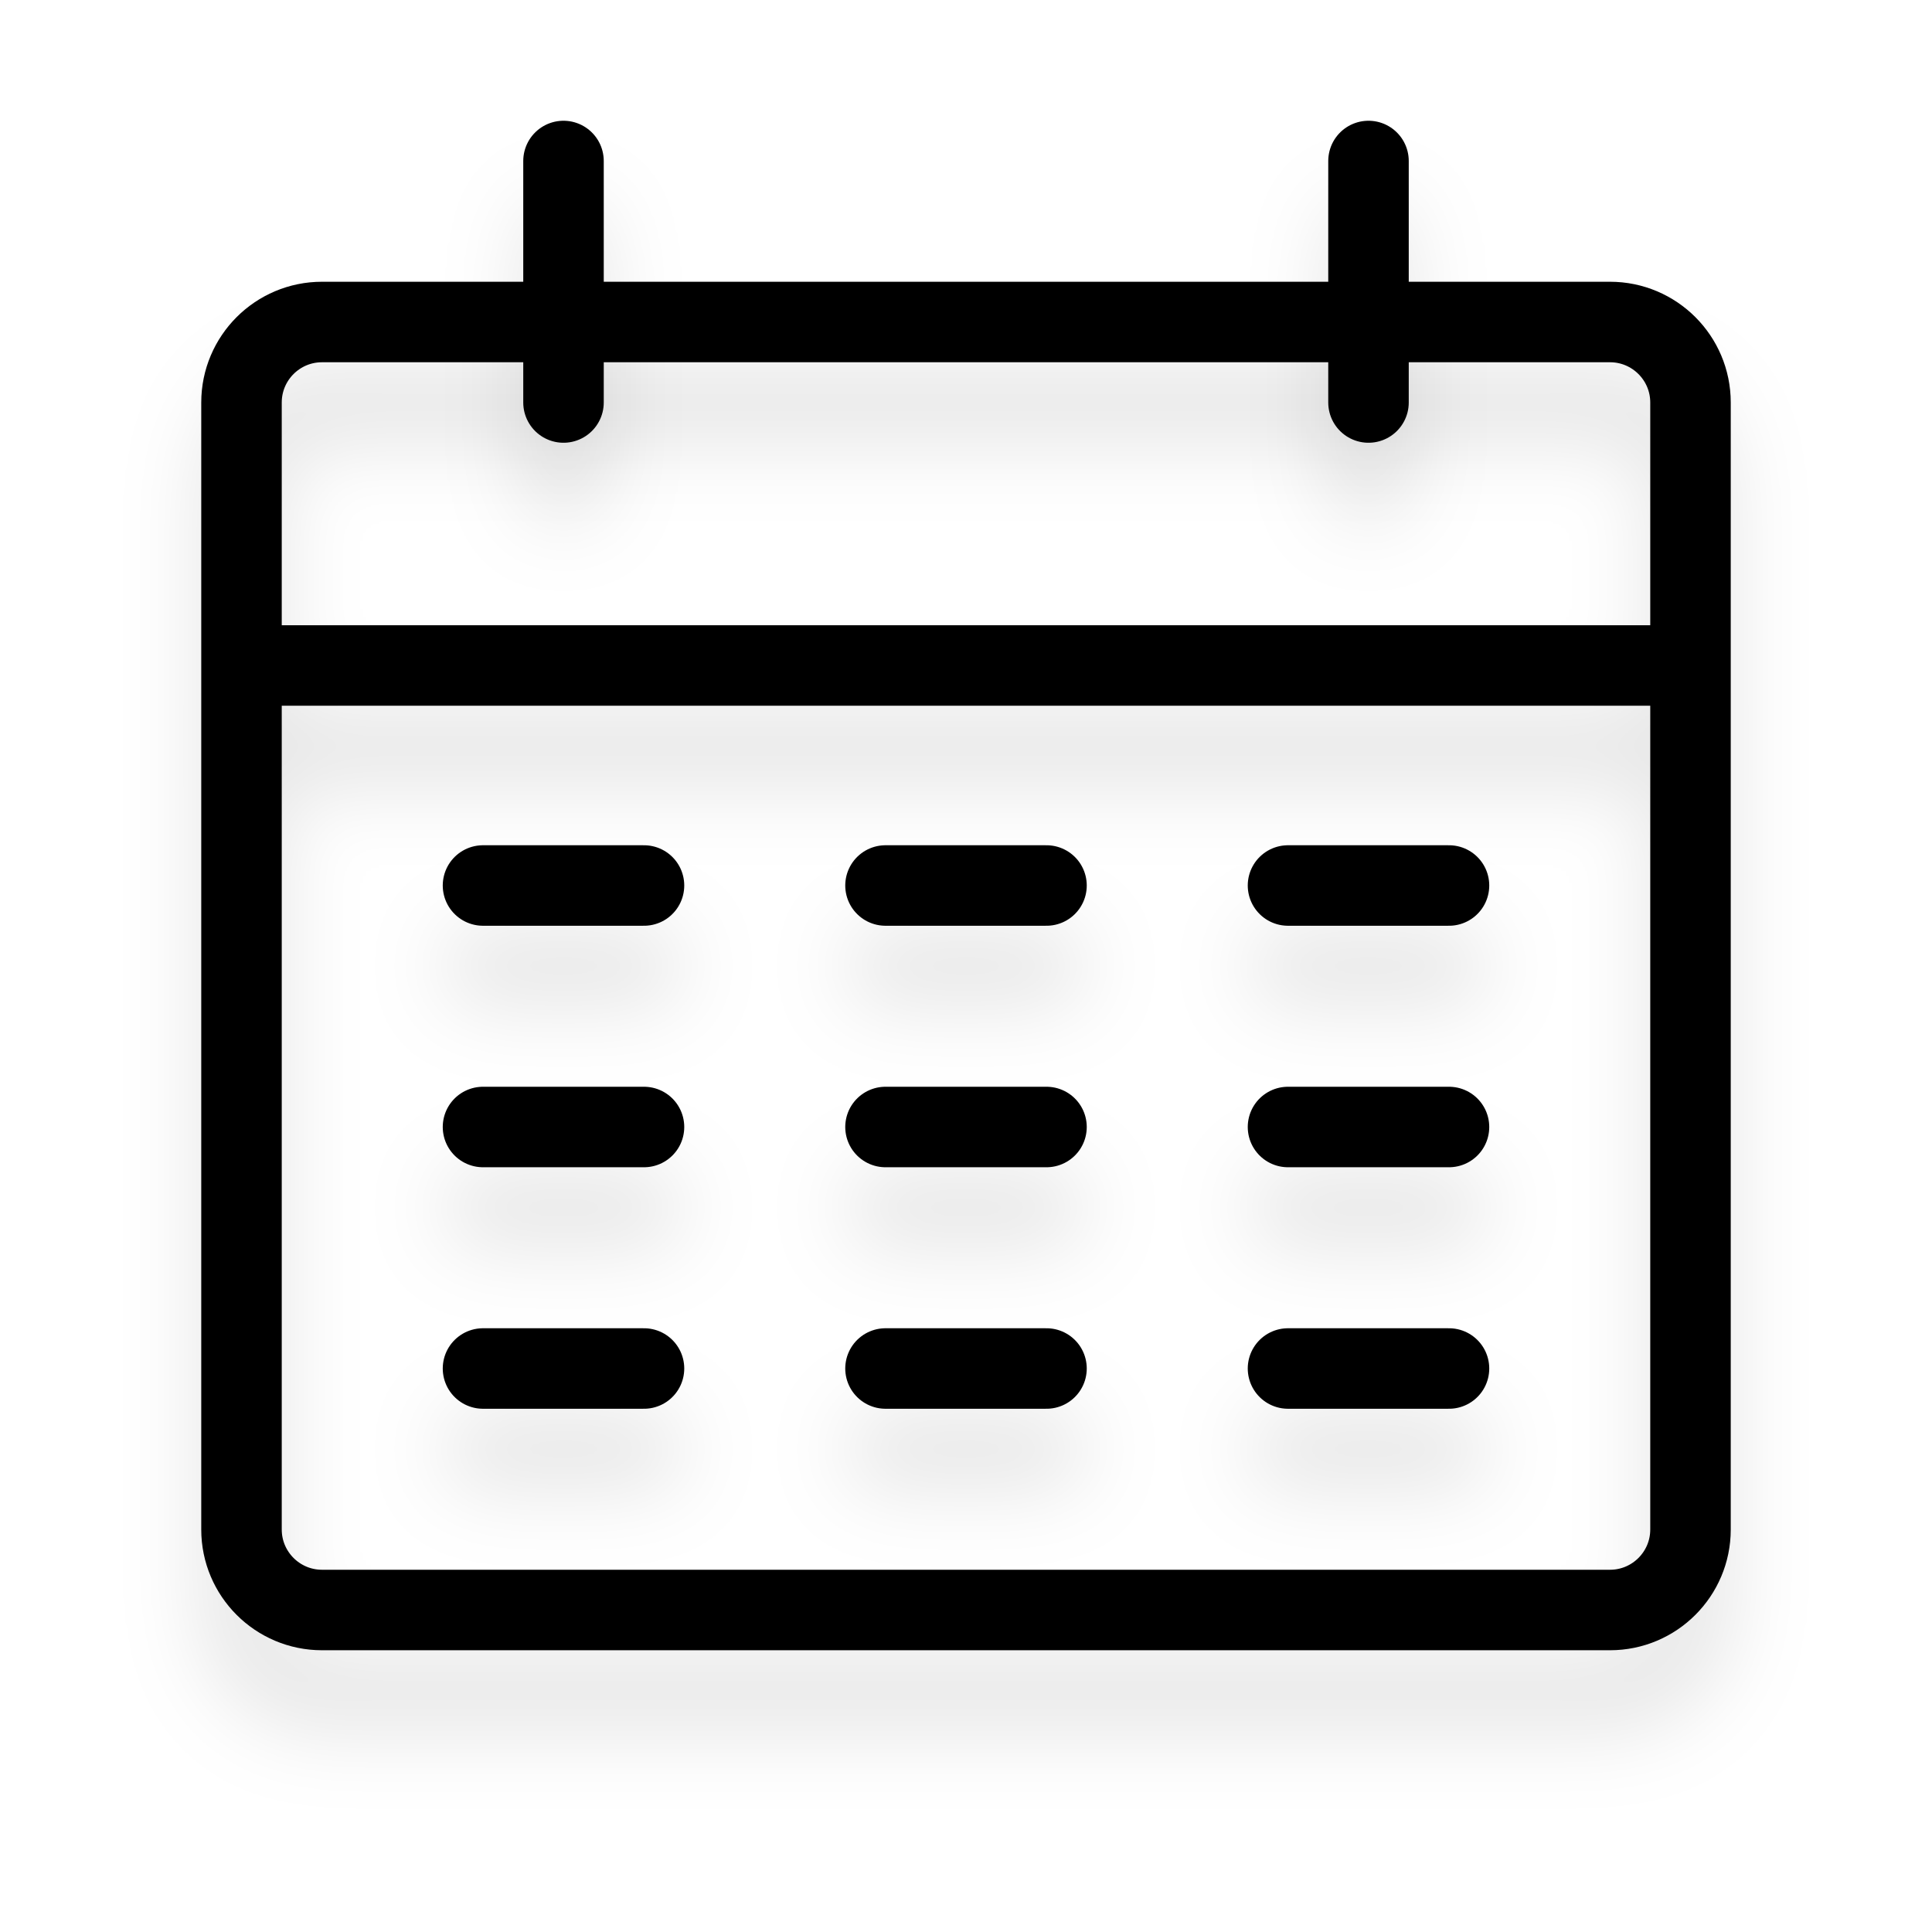
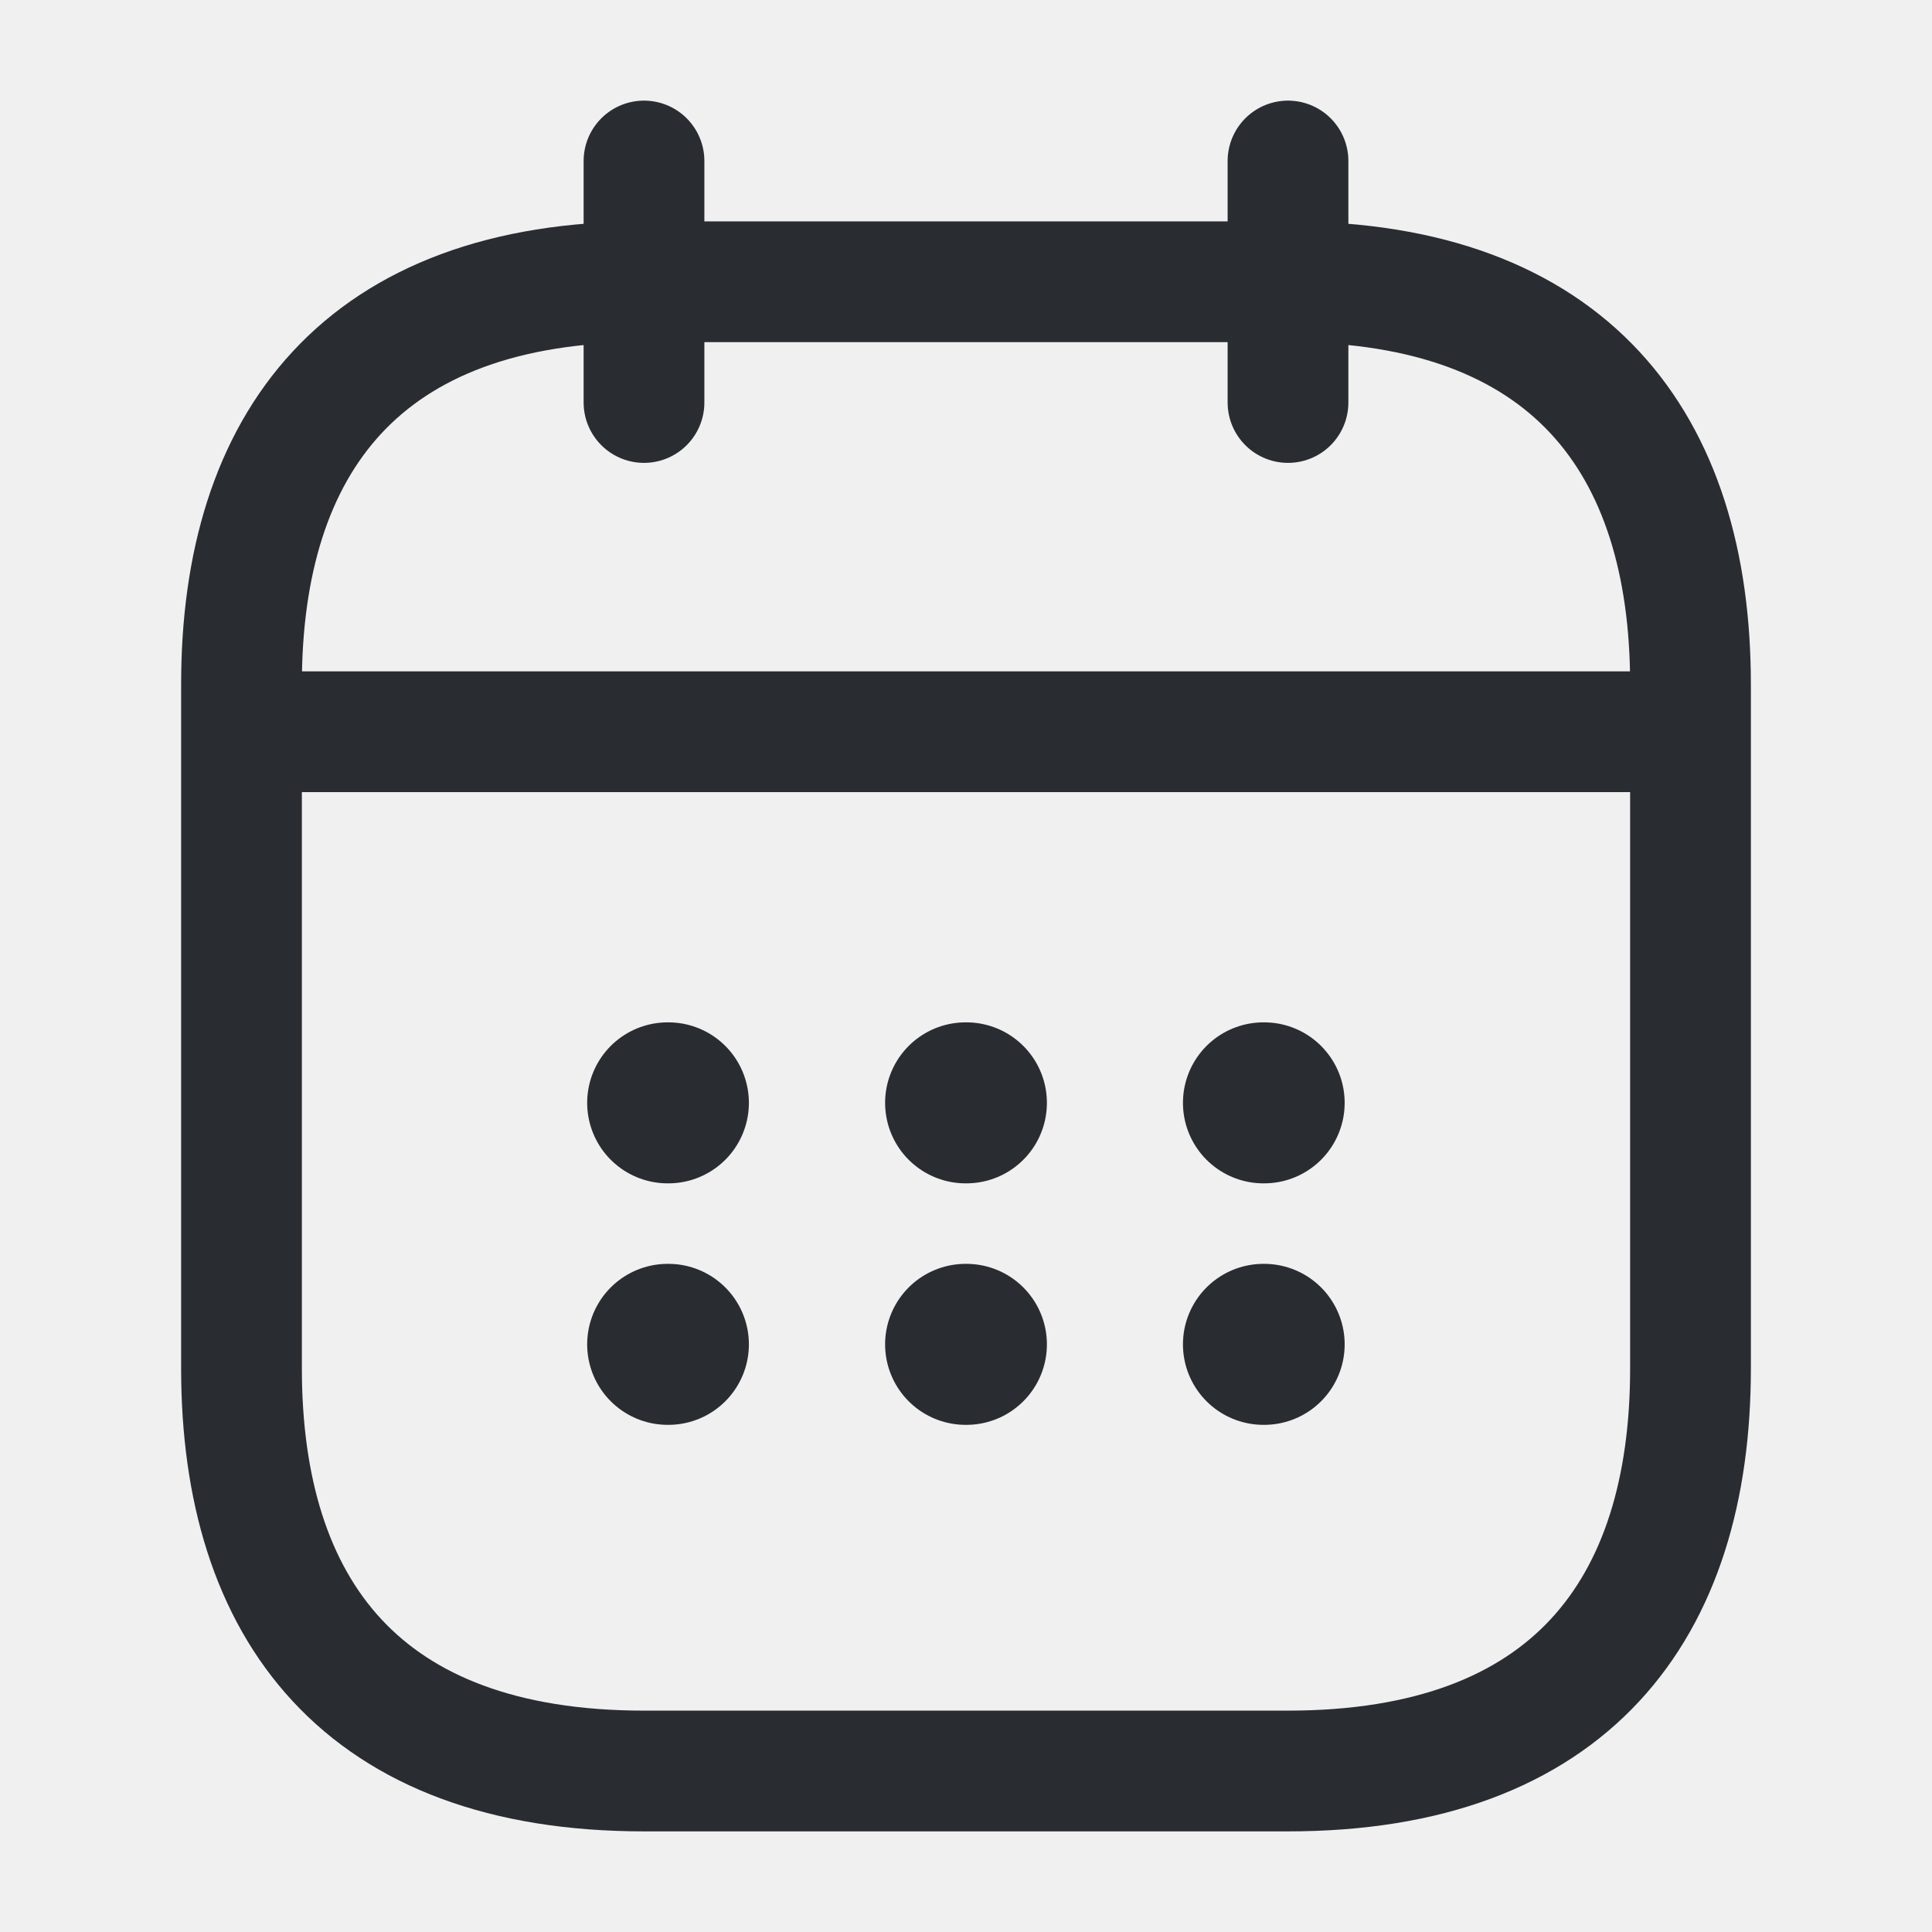
- <svg xmlns="http://www.w3.org/2000/svg" width="800px" height="800px" viewBox="0 0 24 24" fill="none">
-   <rect width="24" height="24" fill="white" />
-   <g filter="url(#filter0_d_15_268)">
-     <path d="M3 8.267V19C3 19.552 3.448 20 4 20H20C20.552 20 21 19.552 21 19V8.267M3 8.267V5C3 4.448 3.448 4 4 4H20C20.552 4 21 4.448 21 5V8.267M3 8.267H21" stroke="#000000" stroke-linejoin="round" />
-   </g>
-   <g filter="url(#filter1_d_15_268)">
-     <path d="M7 2V5" stroke="#000000" stroke-linecap="round" stroke-linejoin="round" />
-   </g>
-   <g filter="url(#filter2_d_15_268)">
-     <path d="M17 2V5" stroke="#000000" stroke-linecap="round" stroke-linejoin="round" />
-   </g>
-   <g filter="url(#filter3_d_15_268)">
-     <path d="M18 11H16" stroke="#000000" stroke-linecap="round" stroke-linejoin="round" />
-   </g>
-   <g filter="url(#filter4_d_15_268)">
-     <path d="M18 17H16" stroke="#000000" stroke-linecap="round" stroke-linejoin="round" />
-   </g>
-   <g filter="url(#filter5_d_15_268)">
-     <path d="M13 11H11" stroke="#000000" stroke-linecap="round" stroke-linejoin="round" />
-   </g>
-   <g filter="url(#filter6_d_15_268)">
-     <path d="M13 17H11" stroke="#000000" stroke-linecap="round" stroke-linejoin="round" />
-   </g>
-   <g filter="url(#filter7_d_15_268)">
-     <path d="M8 11H6" stroke="#000000" stroke-linecap="round" stroke-linejoin="round" />
-   </g>
-   <g filter="url(#filter8_d_15_268)">
-     <path d="M8 17H6" stroke="#000000" stroke-linecap="round" stroke-linejoin="round" />
-   </g>
-   <g filter="url(#filter9_d_15_268)">
-     <path d="M18 14H16" stroke="#000000" stroke-linecap="round" stroke-linejoin="round" />
-   </g>
-   <g filter="url(#filter10_d_15_268)">
-     <path d="M13 14H11" stroke="#000000" stroke-linecap="round" stroke-linejoin="round" />
-   </g>
-   <g filter="url(#filter11_d_15_268)">
-     <path d="M8 14H6" stroke="#000000" stroke-linecap="round" stroke-linejoin="round" />
-   </g>
-   <defs>
-     <filter id="filter0_d_15_268" x="1.5" y="3.5" width="21" height="19" filterUnits="userSpaceOnUse" color-interpolation-filters="sRGB">
-       <feFlood flood-opacity="0" result="BackgroundImageFix" />
-       <feColorMatrix in="SourceAlpha" type="matrix" values="0 0 0 0 0 0 0 0 0 0 0 0 0 0 0 0 0 0 127 0" result="hardAlpha" />
-       <feOffset dy="1" />
-       <feGaussianBlur stdDeviation="0.5" />
-       <feColorMatrix type="matrix" values="0 0 0 0 0 0 0 0 0 0 0 0 0 0 0 0 0 0 0.1 0" />
-       <feBlend mode="normal" in2="BackgroundImageFix" result="effect1_dropShadow_15_268" />
-       <feBlend mode="normal" in="SourceGraphic" in2="effect1_dropShadow_15_268" result="shape" />
-     </filter>
-     <filter id="filter1_d_15_268" x="5.5" y="1.5" width="3" height="6" filterUnits="userSpaceOnUse" color-interpolation-filters="sRGB">
-       <feFlood flood-opacity="0" result="BackgroundImageFix" />
-       <feColorMatrix in="SourceAlpha" type="matrix" values="0 0 0 0 0 0 0 0 0 0 0 0 0 0 0 0 0 0 127 0" result="hardAlpha" />
-       <feOffset dy="1" />
-       <feGaussianBlur stdDeviation="0.5" />
-       <feColorMatrix type="matrix" values="0 0 0 0 0 0 0 0 0 0 0 0 0 0 0 0 0 0 0.1 0" />
-       <feBlend mode="normal" in2="BackgroundImageFix" result="effect1_dropShadow_15_268" />
-       <feBlend mode="normal" in="SourceGraphic" in2="effect1_dropShadow_15_268" result="shape" />
-     </filter>
-     <filter id="filter2_d_15_268" x="15.5" y="1.5" width="3" height="6" filterUnits="userSpaceOnUse" color-interpolation-filters="sRGB">
-       <feFlood flood-opacity="0" result="BackgroundImageFix" />
-       <feColorMatrix in="SourceAlpha" type="matrix" values="0 0 0 0 0 0 0 0 0 0 0 0 0 0 0 0 0 0 127 0" result="hardAlpha" />
-       <feOffset dy="1" />
-       <feGaussianBlur stdDeviation="0.5" />
-       <feColorMatrix type="matrix" values="0 0 0 0 0 0 0 0 0 0 0 0 0 0 0 0 0 0 0.1 0" />
-       <feBlend mode="normal" in2="BackgroundImageFix" result="effect1_dropShadow_15_268" />
-       <feBlend mode="normal" in="SourceGraphic" in2="effect1_dropShadow_15_268" result="shape" />
-     </filter>
-     <filter id="filter3_d_15_268" x="14.5" y="10.5" width="5" height="3" filterUnits="userSpaceOnUse" color-interpolation-filters="sRGB">
-       <feFlood flood-opacity="0" result="BackgroundImageFix" />
-       <feColorMatrix in="SourceAlpha" type="matrix" values="0 0 0 0 0 0 0 0 0 0 0 0 0 0 0 0 0 0 127 0" result="hardAlpha" />
-       <feOffset dy="1" />
-       <feGaussianBlur stdDeviation="0.5" />
-       <feColorMatrix type="matrix" values="0 0 0 0 0 0 0 0 0 0 0 0 0 0 0 0 0 0 0.1 0" />
-       <feBlend mode="normal" in2="BackgroundImageFix" result="effect1_dropShadow_15_268" />
-       <feBlend mode="normal" in="SourceGraphic" in2="effect1_dropShadow_15_268" result="shape" />
-     </filter>
-     <filter id="filter4_d_15_268" x="14.5" y="16.5" width="5" height="3" filterUnits="userSpaceOnUse" color-interpolation-filters="sRGB">
-       <feFlood flood-opacity="0" result="BackgroundImageFix" />
-       <feColorMatrix in="SourceAlpha" type="matrix" values="0 0 0 0 0 0 0 0 0 0 0 0 0 0 0 0 0 0 127 0" result="hardAlpha" />
-       <feOffset dy="1" />
-       <feGaussianBlur stdDeviation="0.5" />
-       <feColorMatrix type="matrix" values="0 0 0 0 0 0 0 0 0 0 0 0 0 0 0 0 0 0 0.1 0" />
-       <feBlend mode="normal" in2="BackgroundImageFix" result="effect1_dropShadow_15_268" />
-       <feBlend mode="normal" in="SourceGraphic" in2="effect1_dropShadow_15_268" result="shape" />
-     </filter>
-     <filter id="filter5_d_15_268" x="9.5" y="10.5" width="5" height="3" filterUnits="userSpaceOnUse" color-interpolation-filters="sRGB">
-       <feFlood flood-opacity="0" result="BackgroundImageFix" />
-       <feColorMatrix in="SourceAlpha" type="matrix" values="0 0 0 0 0 0 0 0 0 0 0 0 0 0 0 0 0 0 127 0" result="hardAlpha" />
-       <feOffset dy="1" />
-       <feGaussianBlur stdDeviation="0.5" />
-       <feColorMatrix type="matrix" values="0 0 0 0 0 0 0 0 0 0 0 0 0 0 0 0 0 0 0.1 0" />
-       <feBlend mode="normal" in2="BackgroundImageFix" result="effect1_dropShadow_15_268" />
-       <feBlend mode="normal" in="SourceGraphic" in2="effect1_dropShadow_15_268" result="shape" />
-     </filter>
-     <filter id="filter6_d_15_268" x="9.5" y="16.5" width="5" height="3" filterUnits="userSpaceOnUse" color-interpolation-filters="sRGB">
-       <feFlood flood-opacity="0" result="BackgroundImageFix" />
-       <feColorMatrix in="SourceAlpha" type="matrix" values="0 0 0 0 0 0 0 0 0 0 0 0 0 0 0 0 0 0 127 0" result="hardAlpha" />
-       <feOffset dy="1" />
-       <feGaussianBlur stdDeviation="0.5" />
-       <feColorMatrix type="matrix" values="0 0 0 0 0 0 0 0 0 0 0 0 0 0 0 0 0 0 0.1 0" />
-       <feBlend mode="normal" in2="BackgroundImageFix" result="effect1_dropShadow_15_268" />
-       <feBlend mode="normal" in="SourceGraphic" in2="effect1_dropShadow_15_268" result="shape" />
-     </filter>
-     <filter id="filter7_d_15_268" x="4.5" y="10.5" width="5" height="3" filterUnits="userSpaceOnUse" color-interpolation-filters="sRGB">
-       <feFlood flood-opacity="0" result="BackgroundImageFix" />
-       <feColorMatrix in="SourceAlpha" type="matrix" values="0 0 0 0 0 0 0 0 0 0 0 0 0 0 0 0 0 0 127 0" result="hardAlpha" />
-       <feOffset dy="1" />
-       <feGaussianBlur stdDeviation="0.5" />
-       <feColorMatrix type="matrix" values="0 0 0 0 0 0 0 0 0 0 0 0 0 0 0 0 0 0 0.1 0" />
-       <feBlend mode="normal" in2="BackgroundImageFix" result="effect1_dropShadow_15_268" />
-       <feBlend mode="normal" in="SourceGraphic" in2="effect1_dropShadow_15_268" result="shape" />
-     </filter>
-     <filter id="filter8_d_15_268" x="4.5" y="16.5" width="5" height="3" filterUnits="userSpaceOnUse" color-interpolation-filters="sRGB">
-       <feFlood flood-opacity="0" result="BackgroundImageFix" />
-       <feColorMatrix in="SourceAlpha" type="matrix" values="0 0 0 0 0 0 0 0 0 0 0 0 0 0 0 0 0 0 127 0" result="hardAlpha" />
-       <feOffset dy="1" />
-       <feGaussianBlur stdDeviation="0.5" />
-       <feColorMatrix type="matrix" values="0 0 0 0 0 0 0 0 0 0 0 0 0 0 0 0 0 0 0.1 0" />
-       <feBlend mode="normal" in2="BackgroundImageFix" result="effect1_dropShadow_15_268" />
-       <feBlend mode="normal" in="SourceGraphic" in2="effect1_dropShadow_15_268" result="shape" />
-     </filter>
-     <filter id="filter9_d_15_268" x="14.5" y="13.5" width="5" height="3" filterUnits="userSpaceOnUse" color-interpolation-filters="sRGB">
-       <feFlood flood-opacity="0" result="BackgroundImageFix" />
-       <feColorMatrix in="SourceAlpha" type="matrix" values="0 0 0 0 0 0 0 0 0 0 0 0 0 0 0 0 0 0 127 0" result="hardAlpha" />
-       <feOffset dy="1" />
-       <feGaussianBlur stdDeviation="0.5" />
-       <feColorMatrix type="matrix" values="0 0 0 0 0 0 0 0 0 0 0 0 0 0 0 0 0 0 0.1 0" />
-       <feBlend mode="normal" in2="BackgroundImageFix" result="effect1_dropShadow_15_268" />
-       <feBlend mode="normal" in="SourceGraphic" in2="effect1_dropShadow_15_268" result="shape" />
-     </filter>
-     <filter id="filter10_d_15_268" x="9.5" y="13.5" width="5" height="3" filterUnits="userSpaceOnUse" color-interpolation-filters="sRGB">
-       <feFlood flood-opacity="0" result="BackgroundImageFix" />
-       <feColorMatrix in="SourceAlpha" type="matrix" values="0 0 0 0 0 0 0 0 0 0 0 0 0 0 0 0 0 0 127 0" result="hardAlpha" />
-       <feOffset dy="1" />
-       <feGaussianBlur stdDeviation="0.5" />
-       <feColorMatrix type="matrix" values="0 0 0 0 0 0 0 0 0 0 0 0 0 0 0 0 0 0 0.1 0" />
-       <feBlend mode="normal" in2="BackgroundImageFix" result="effect1_dropShadow_15_268" />
-       <feBlend mode="normal" in="SourceGraphic" in2="effect1_dropShadow_15_268" result="shape" />
-     </filter>
-     <filter id="filter11_d_15_268" x="4.5" y="13.5" width="5" height="3" filterUnits="userSpaceOnUse" color-interpolation-filters="sRGB">
-       <feFlood flood-opacity="0" result="BackgroundImageFix" />
-       <feColorMatrix in="SourceAlpha" type="matrix" values="0 0 0 0 0 0 0 0 0 0 0 0 0 0 0 0 0 0 127 0" result="hardAlpha" />
-       <feOffset dy="1" />
-       <feGaussianBlur stdDeviation="0.5" />
-       <feColorMatrix type="matrix" values="0 0 0 0 0 0 0 0 0 0 0 0 0 0 0 0 0 0 0.1 0" />
-       <feBlend mode="normal" in2="BackgroundImageFix" result="effect1_dropShadow_15_268" />
-       <feBlend mode="normal" in="SourceGraphic" in2="effect1_dropShadow_15_268" result="shape" />
-     </filter>
-   </defs>
+ <svg xmlns="http://www.w3.org/2000/svg" width="24" height="24" viewBox="0 0 24 24" fill="none">
+   <path d="M8 2V5" stroke="#292D32" stroke-width="1.5" stroke-miterlimit="10" stroke-linecap="round" stroke-linejoin="round" />
+   <path d="M16 2V5" stroke="#292D32" stroke-width="1.5" stroke-miterlimit="10" stroke-linecap="round" stroke-linejoin="round" />
+   <path d="M3.5 9.09H20.5" stroke="#292D32" stroke-width="1.5" stroke-miterlimit="10" stroke-linecap="round" stroke-linejoin="round" />
+   <path d="M21 8.5V17C21 20 19.5 22 16 22H8C4.5 22 3 20 3 17V8.5C3 5.5 4.5 3.5 8 3.5H16C19.5 3.5 21 5.5 21 8.5Z" stroke="#292D32" stroke-width="1.5" stroke-miterlimit="10" stroke-linecap="round" stroke-linejoin="round" />
+   <path d="M15.695 13.7H15.704" stroke="#292D32" stroke-width="2" stroke-linecap="round" stroke-linejoin="round" />
+   <path d="M15.695 16.7H15.704" stroke="#292D32" stroke-width="2" stroke-linecap="round" stroke-linejoin="round" />
+   <path d="M11.995 13.7H12.005" stroke="#292D32" stroke-width="2" stroke-linecap="round" stroke-linejoin="round" />
+   <path d="M11.995 16.7H12.005" stroke="#292D32" stroke-width="2" stroke-linecap="round" stroke-linejoin="round" />
+   <path d="M8.294 13.7H8.303" stroke="#292D32" stroke-width="2" stroke-linecap="round" stroke-linejoin="round" />
+   <path d="M8.294 16.7H8.303" stroke="#292D32" stroke-width="2" stroke-linecap="round" stroke-linejoin="round" />
</svg>
